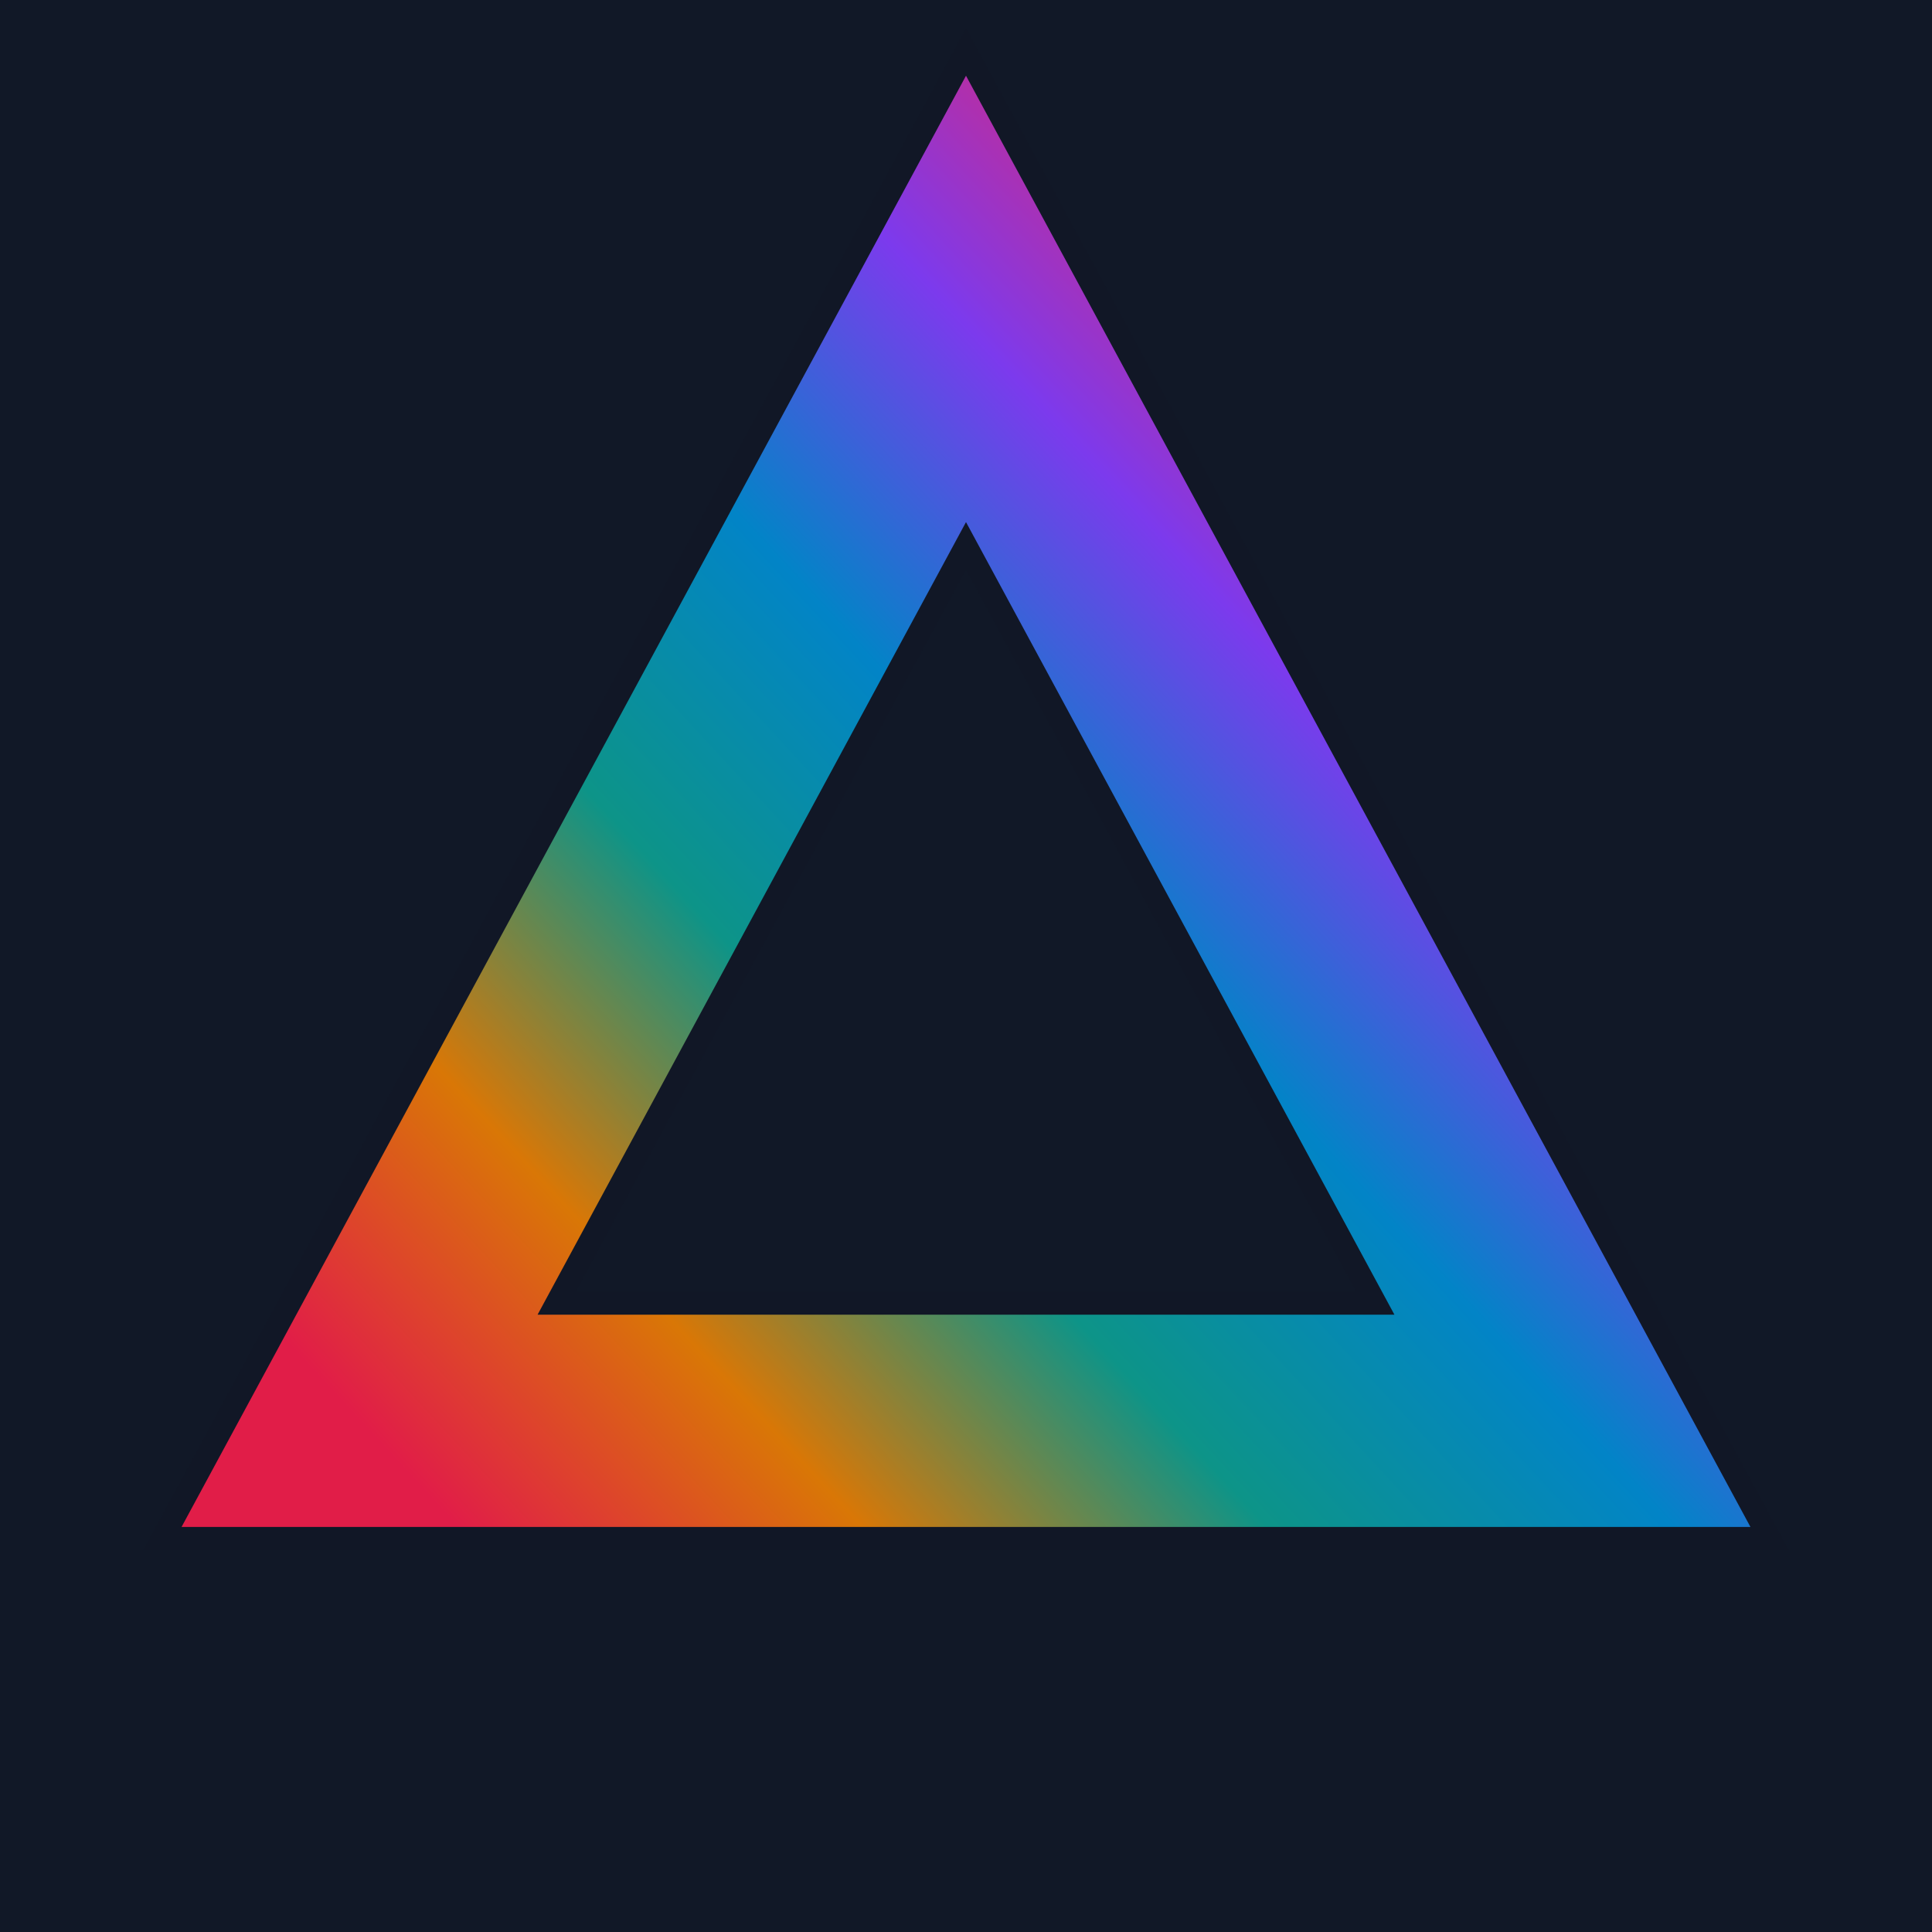
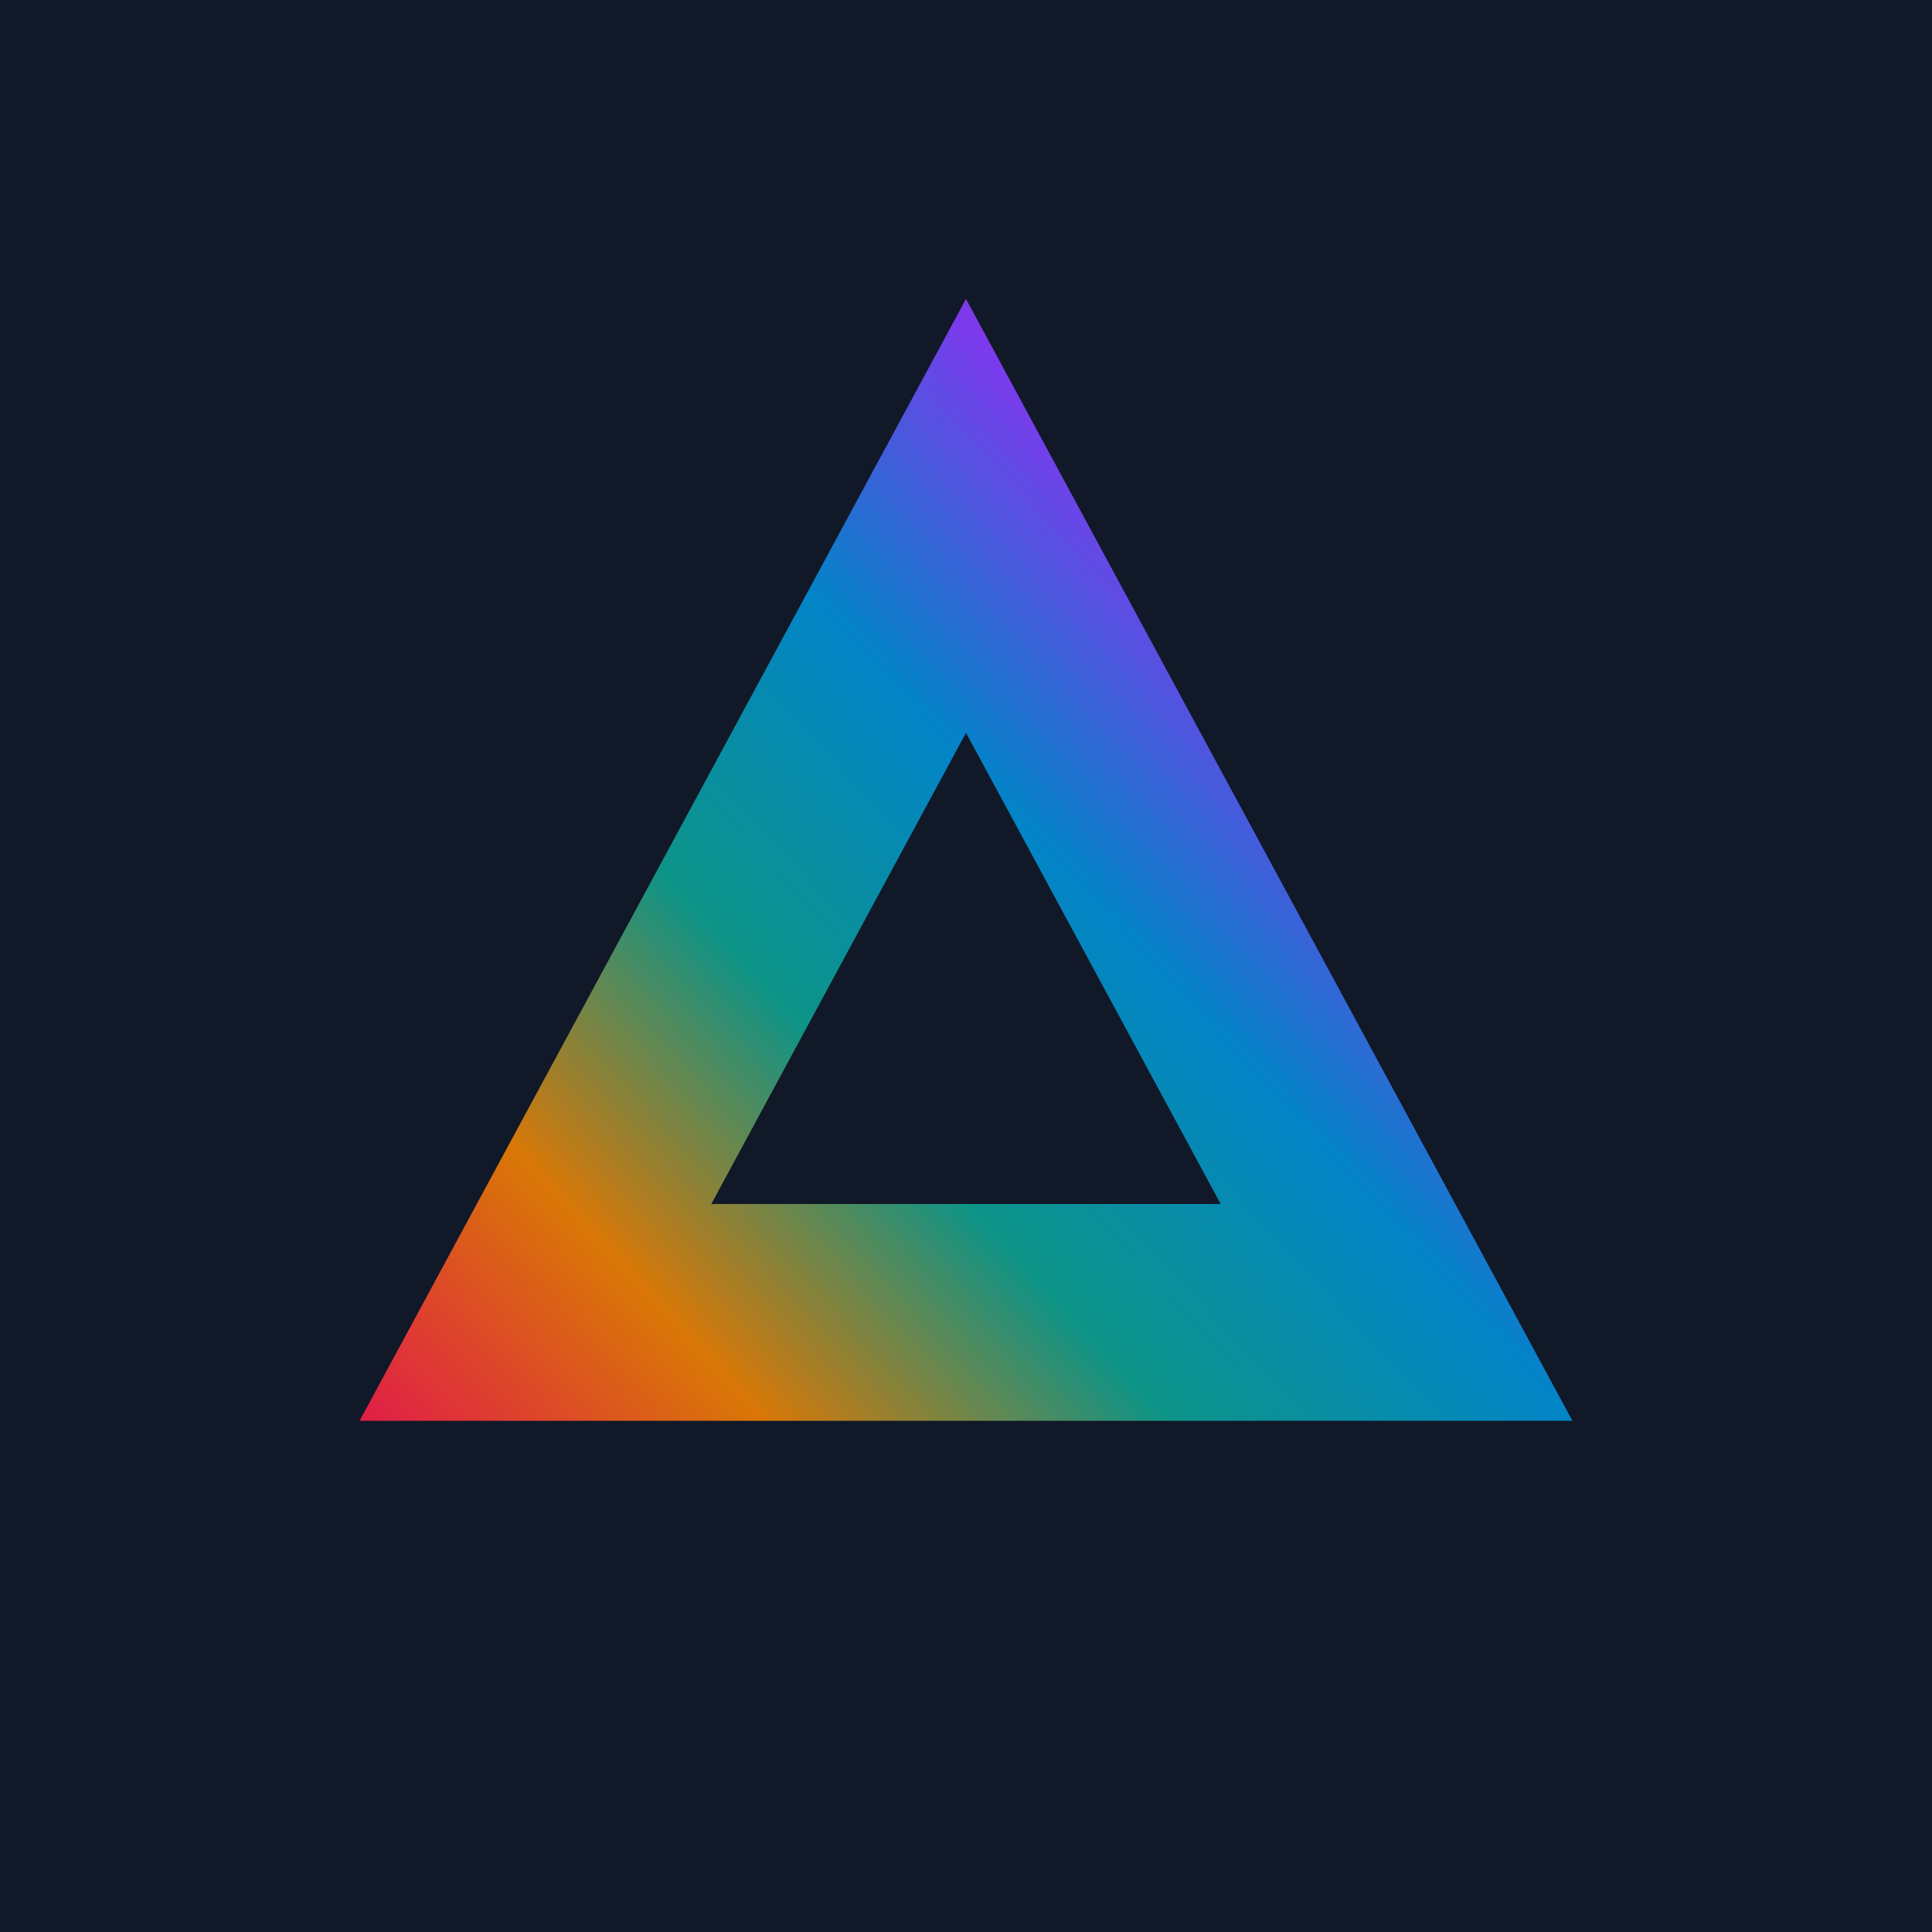
<svg xmlns="http://www.w3.org/2000/svg" viewBox="0 0 1024 1024" fill="none">
  <rect width="1024" height="1024" fill="#111827" />
  <g transform="translate(62 62) scale(16.07143)">
    <defs>
-       <linearGradient id="prismClientStroke" gradientUnits="userSpaceOnUse" x1="8" y1="43" x2="48" y2="6">
+       <linearGradient id="prismClientRing" gradientUnits="userSpaceOnUse" x1="8" y1="43" x2="48" y2="6">
        <stop offset="0" stop-color="#e11d48" />
        <stop offset="0.18" stop-color="#d97706" />
        <stop offset="0.36" stop-color="#0d9488" />
        <stop offset="0.54" stop-color="#0284c7" />
        <stop offset="0.72" stop-color="#7c3aed" />
        <stop offset="0.9" stop-color="#db2777" />
        <stop offset="1" stop-color="#e11d48" />
      </linearGradient>
    </defs>
-     <path d="M28 6L48 43H8L28 6Z" stroke="#111827" stroke-opacity="0.2" stroke-width="8.5" stroke-linecap="butt" stroke-linejoin="miter" stroke-miterlimit="10" />
-     <path d="M28 6L48 43H8L28 6Z" stroke="url(#prismClientStroke)" stroke-width="7" stroke-linecap="butt" stroke-linejoin="miter" stroke-miterlimit="10" />
+     <path fill="#111827" fill-opacity="0.2" fill-rule="evenodd" d="M28 6L48 43H8L28 6Z M28 20.31L19.6 35.85H36.4L28 20.31Z" />
+     <path fill="url(#prismClientRing)" fill-rule="evenodd" d="M28 6L48 43H8L28 6Z M28 20.31L19.6 35.85H36.4L28 20.31Z" />
  </g>
</svg>
